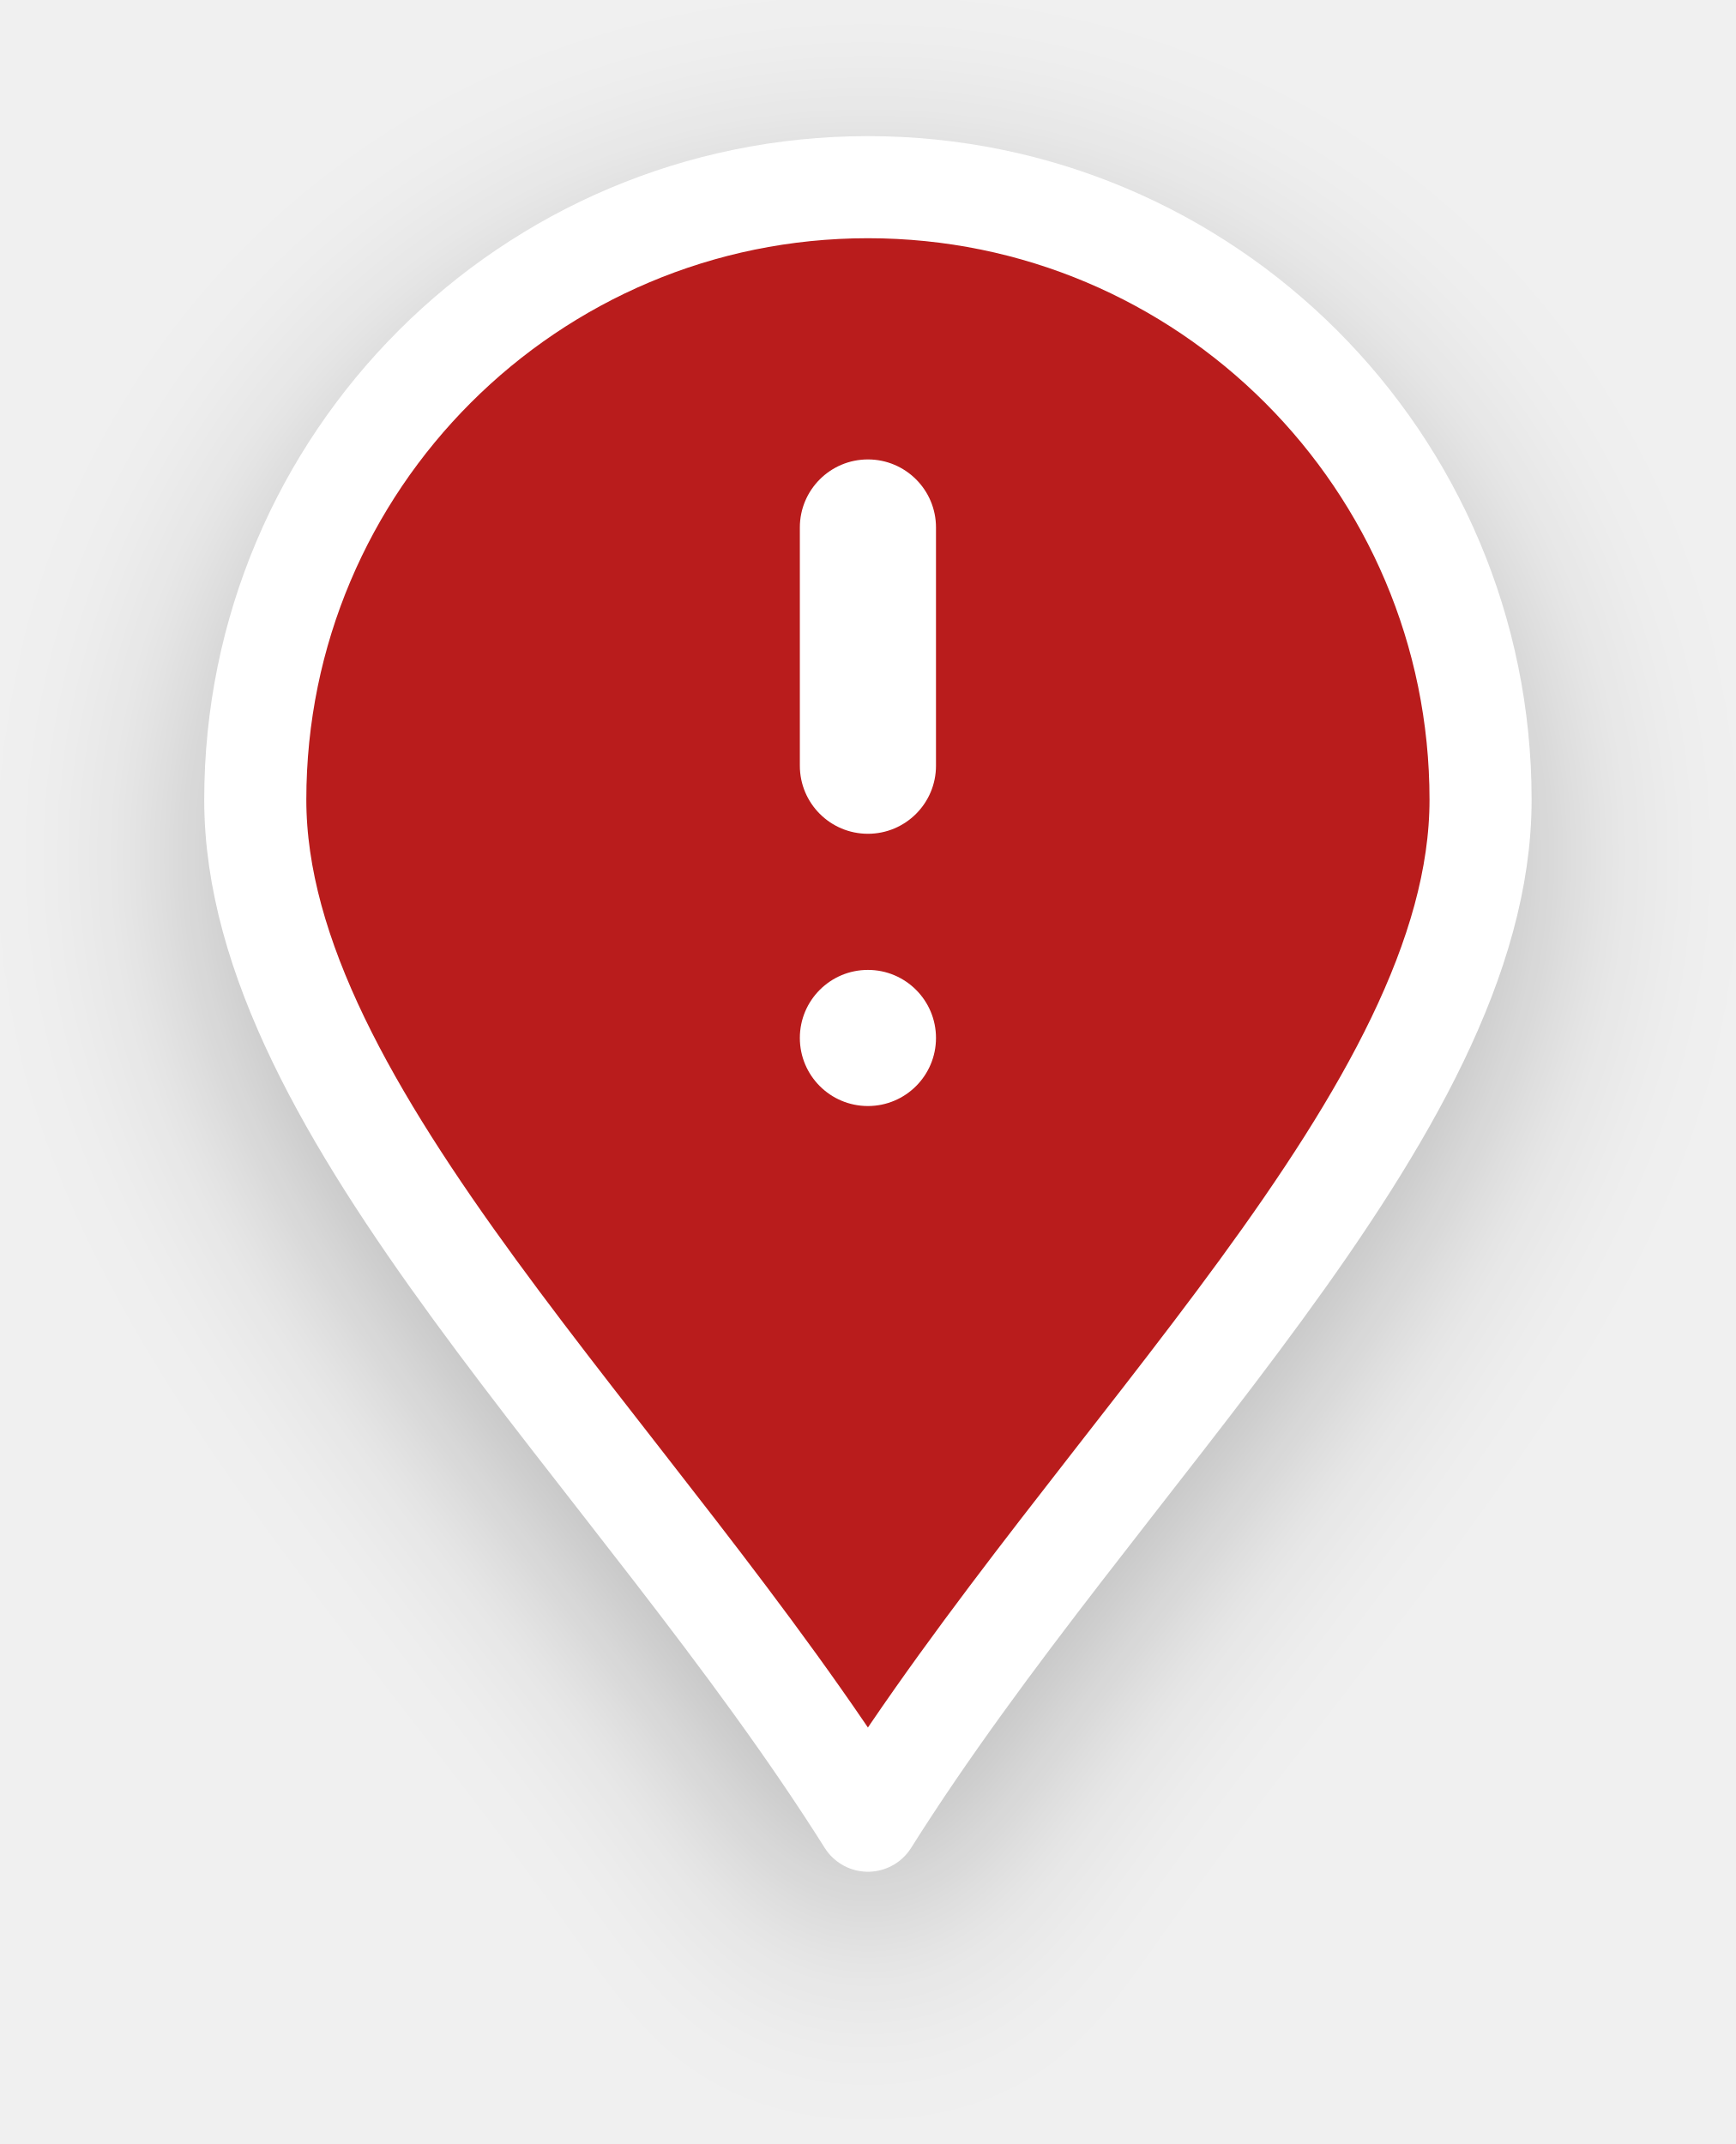
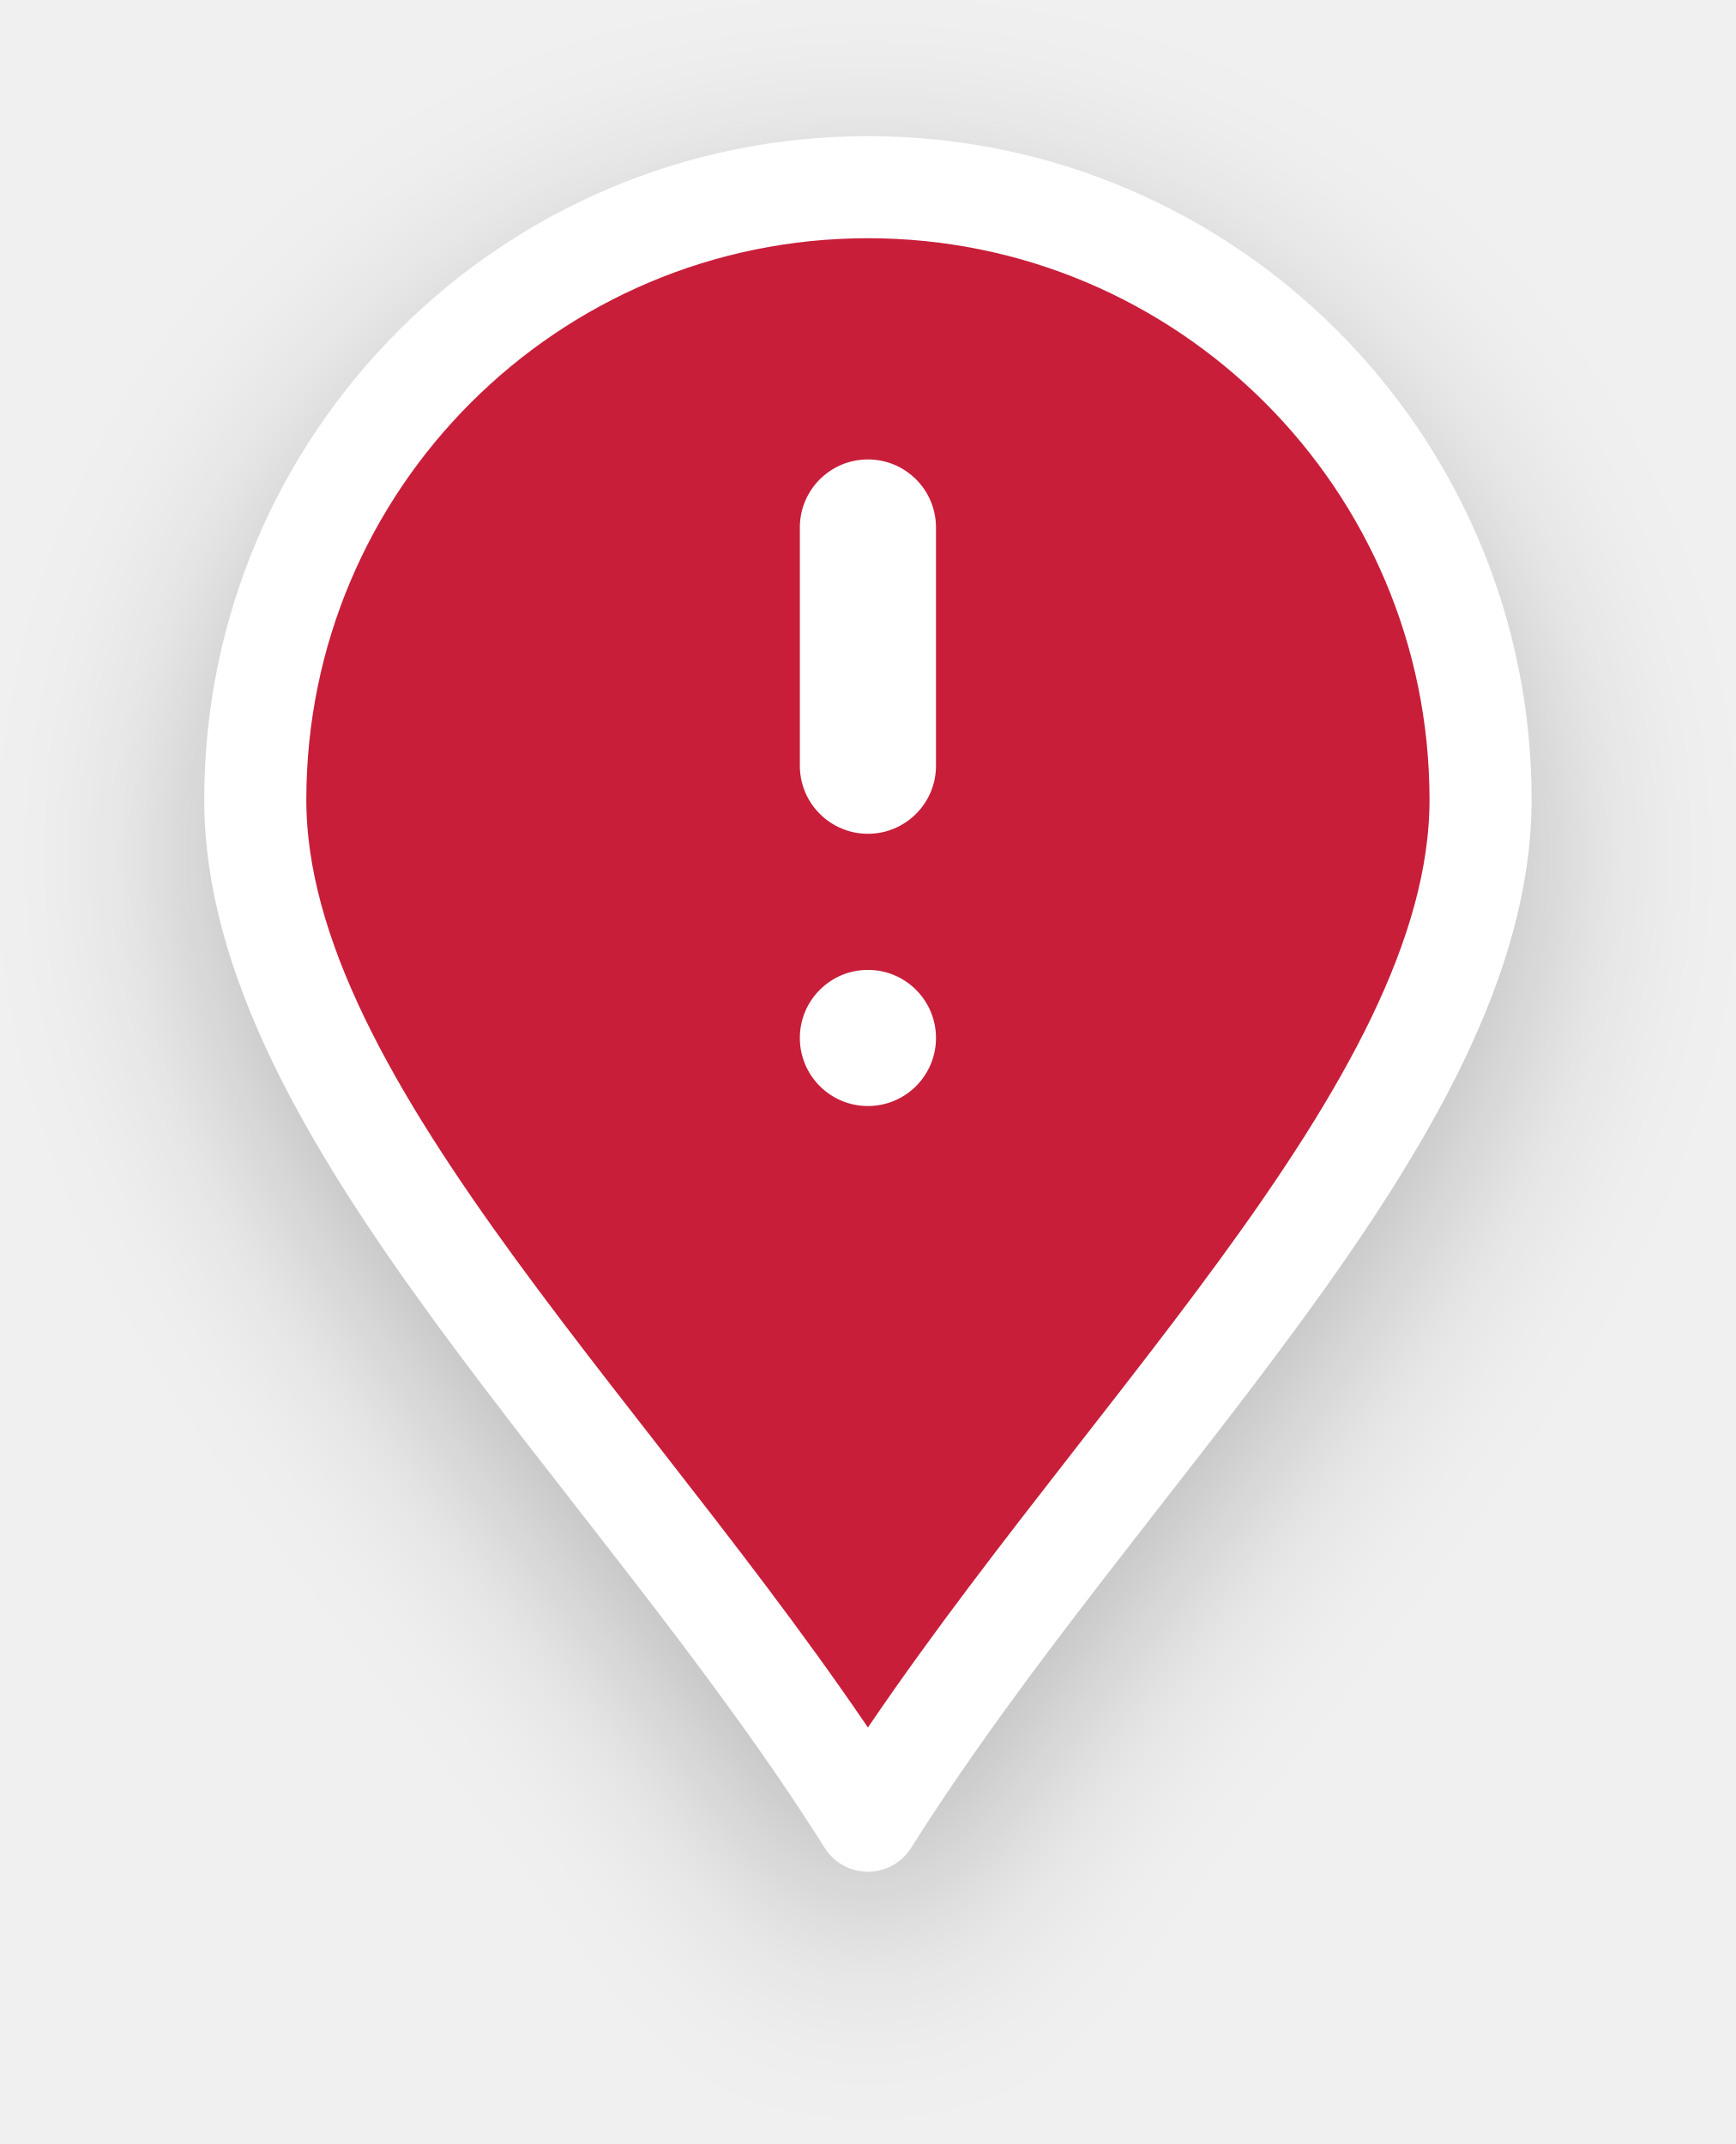
<svg xmlns="http://www.w3.org/2000/svg" preserveAspectRatio="none" overflow="visible" style="display: block;" width="25.5" height="31.5" viewBox="0 0 25.5 31.5" fill="none">
  <g id="destino (19,9)">
    <g id="pin" filter="url(#filter0_d_0_4)">
-       <path d="M12.75 26.75C9.35 21.35 3.75 16.35 3.75 11.75C3.75 6.78 7.78 2.75 12.75 2.75C17.72 2.75 21.75 6.78 21.75 11.75C21.75 16.35 16.15 21.35 12.75 26.75Z" fill="#B91C1C" />
+       <path d="M12.75 26.75C9.35 21.35 3.75 16.35 3.75 11.75C3.75 6.78 7.78 2.75 12.75 2.75C17.72 2.75 21.75 6.78 21.75 11.75C21.75 16.35 16.15 21.35 12.75 26.75Z" fill="#C81E3A" />
      <path d="M12.75 26.75C9.35 21.35 3.75 16.35 3.75 11.75C3.75 6.78 7.78 2.75 12.75 2.75C17.72 2.75 21.75 6.78 21.75 11.75C21.75 16.35 16.15 21.35 12.75 26.75Z" stroke="white" stroke-width="1.5" stroke-linejoin="round" />
    </g>
    <rect id="Rectangle" x="11.75" y="6.75" width="2" height="5.5" rx="1" fill="white" />
    <circle id="Ellipse" cx="12.75" cy="15.25" r="1" fill="white" />
  </g>
  <defs>
    <filter id="filter0_d_0_4" x="0" y="0" width="25.5" height="31.5" filterUnits="userSpaceOnUse" color-interpolation-filters="sRGB">
      <feFlood flood-opacity="0" result="BackgroundImageFix" />
      <feColorMatrix in="SourceAlpha" type="matrix" values="0 0 0 0 0 0 0 0 0 0 0 0 0 0 0 0 0 0 127 0" result="hardAlpha" />
      <feOffset dy="1" />
      <feGaussianBlur stdDeviation="1.5" />
      <feColorMatrix type="matrix" values="0 0 0 0 0 0 0 0 0 0 0 0 0 0 0 0 0 0 0.24 0" />
      <feBlend mode="normal" in2="BackgroundImageFix" result="effect1_dropShadow_0_4" />
      <feBlend mode="normal" in="SourceGraphic" in2="effect1_dropShadow_0_4" result="shape" />
    </filter>
  </defs>
</svg>
